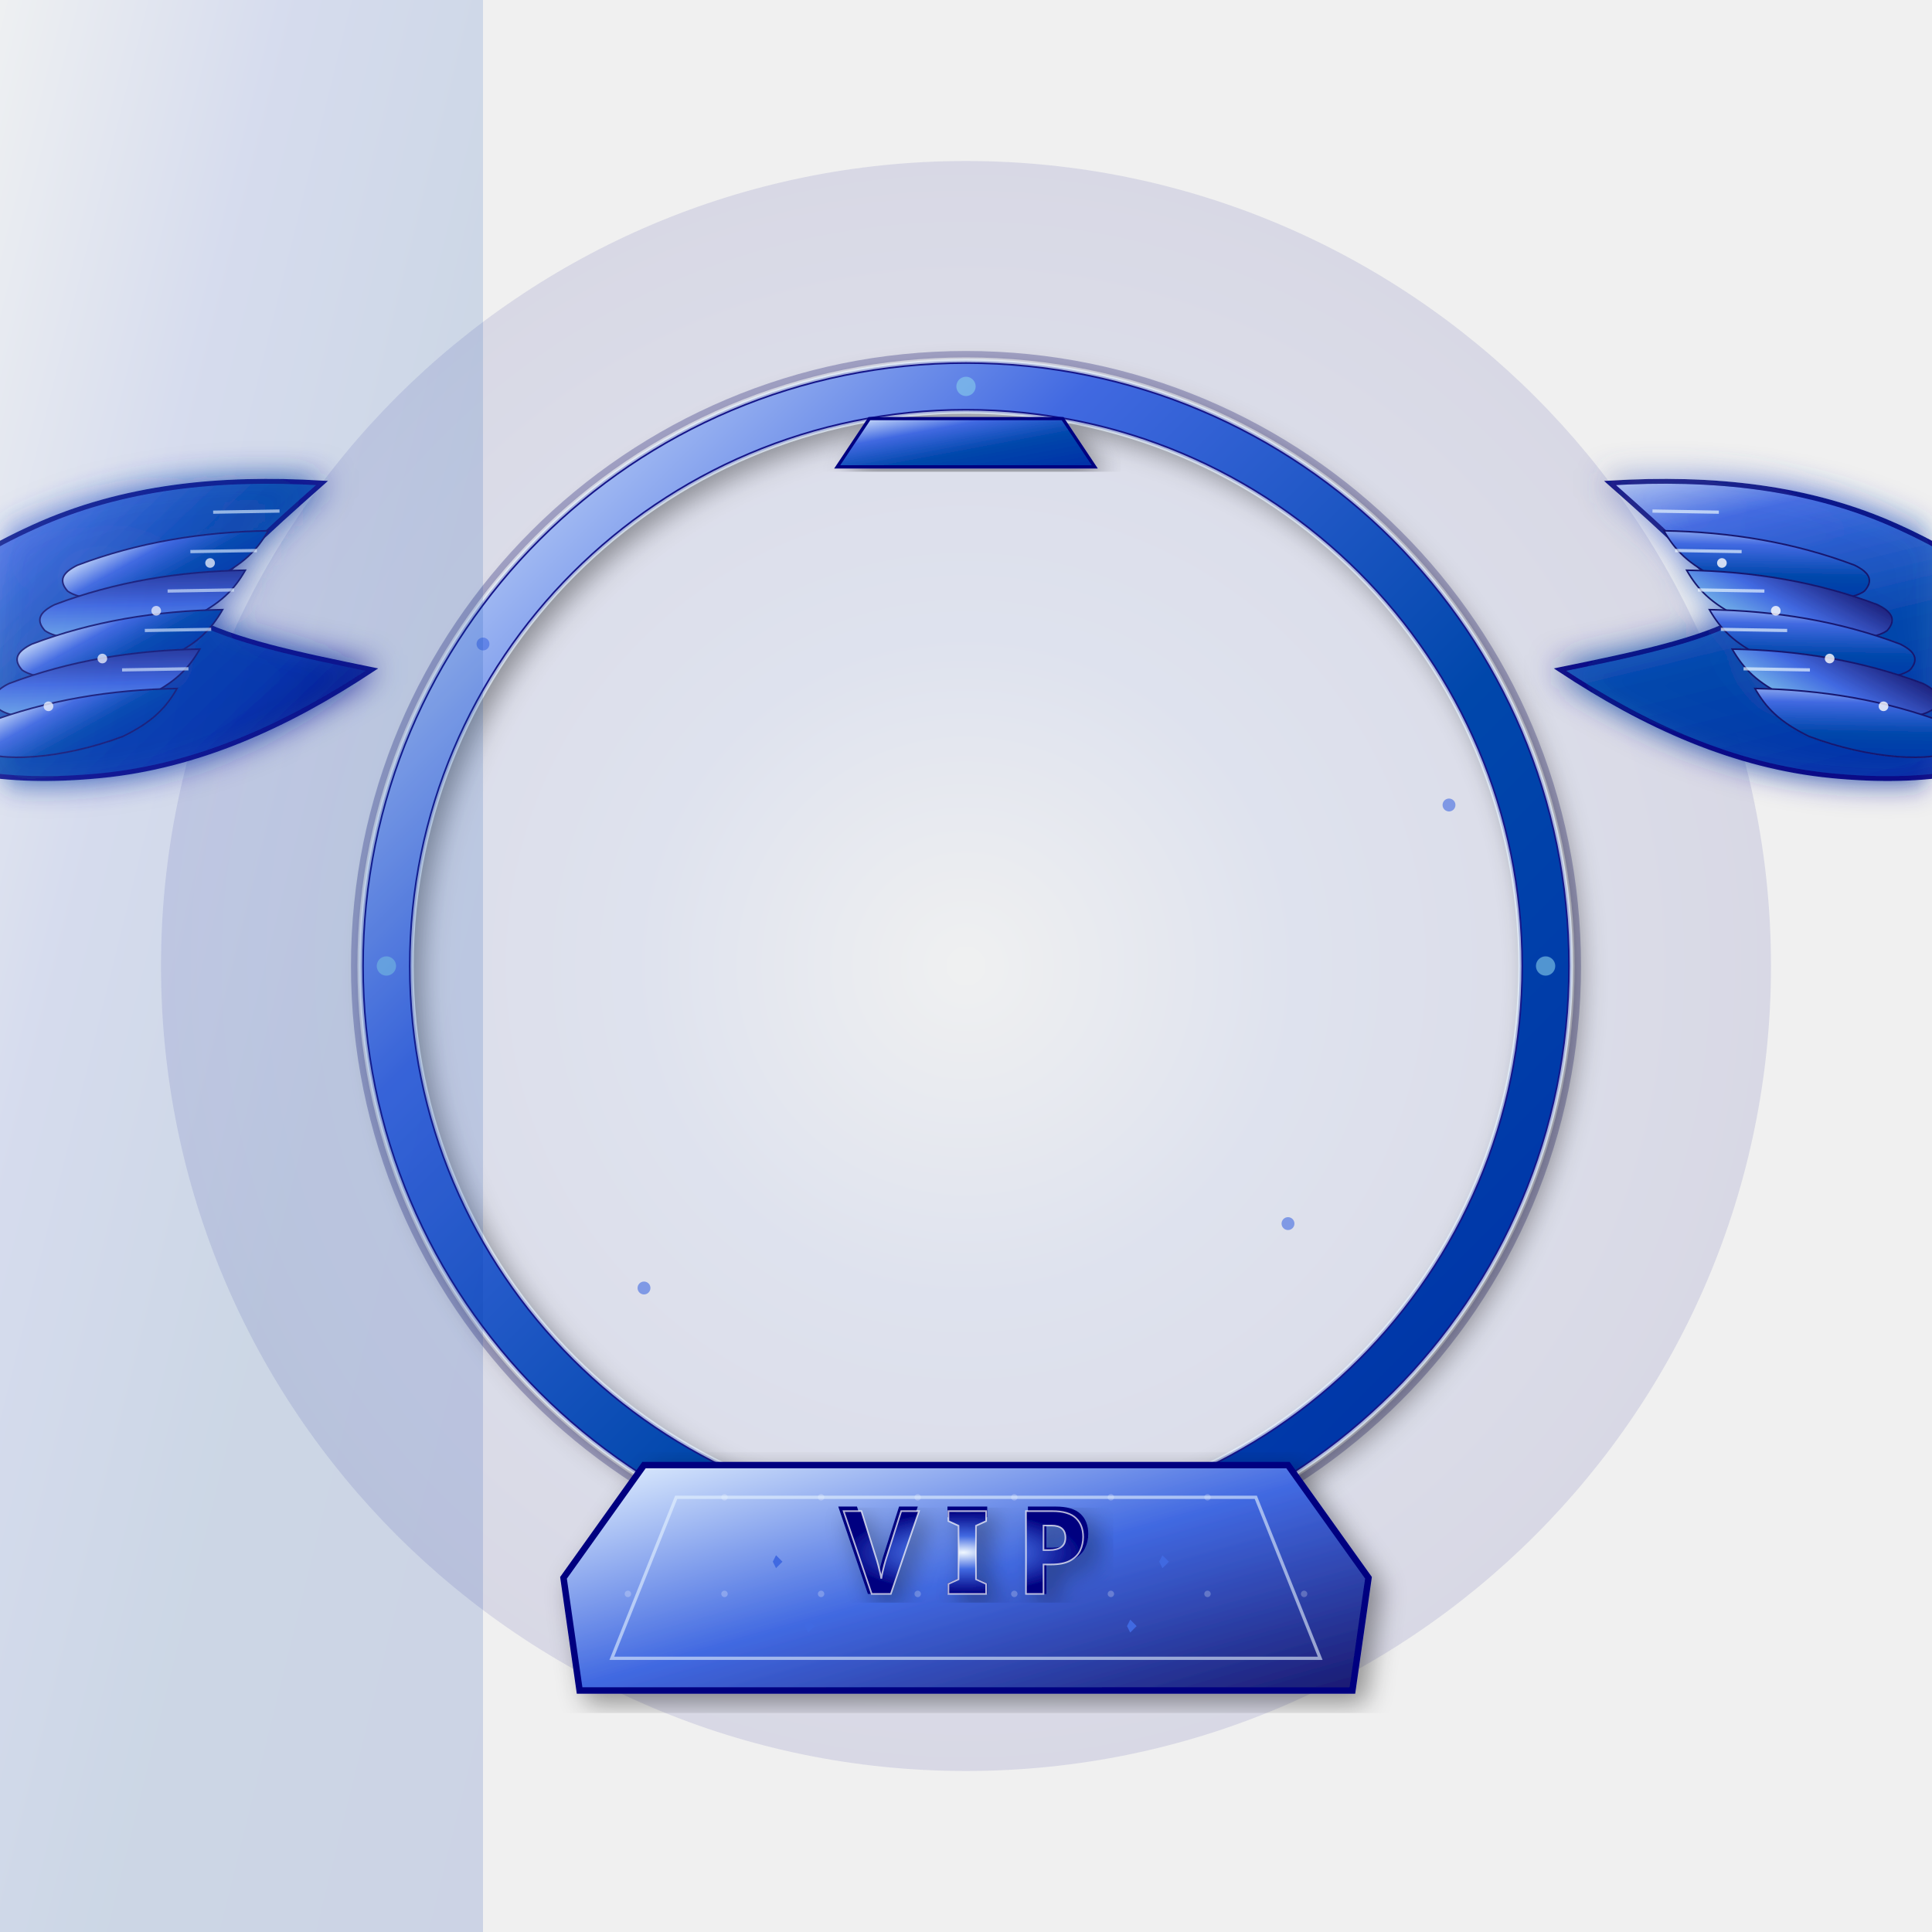
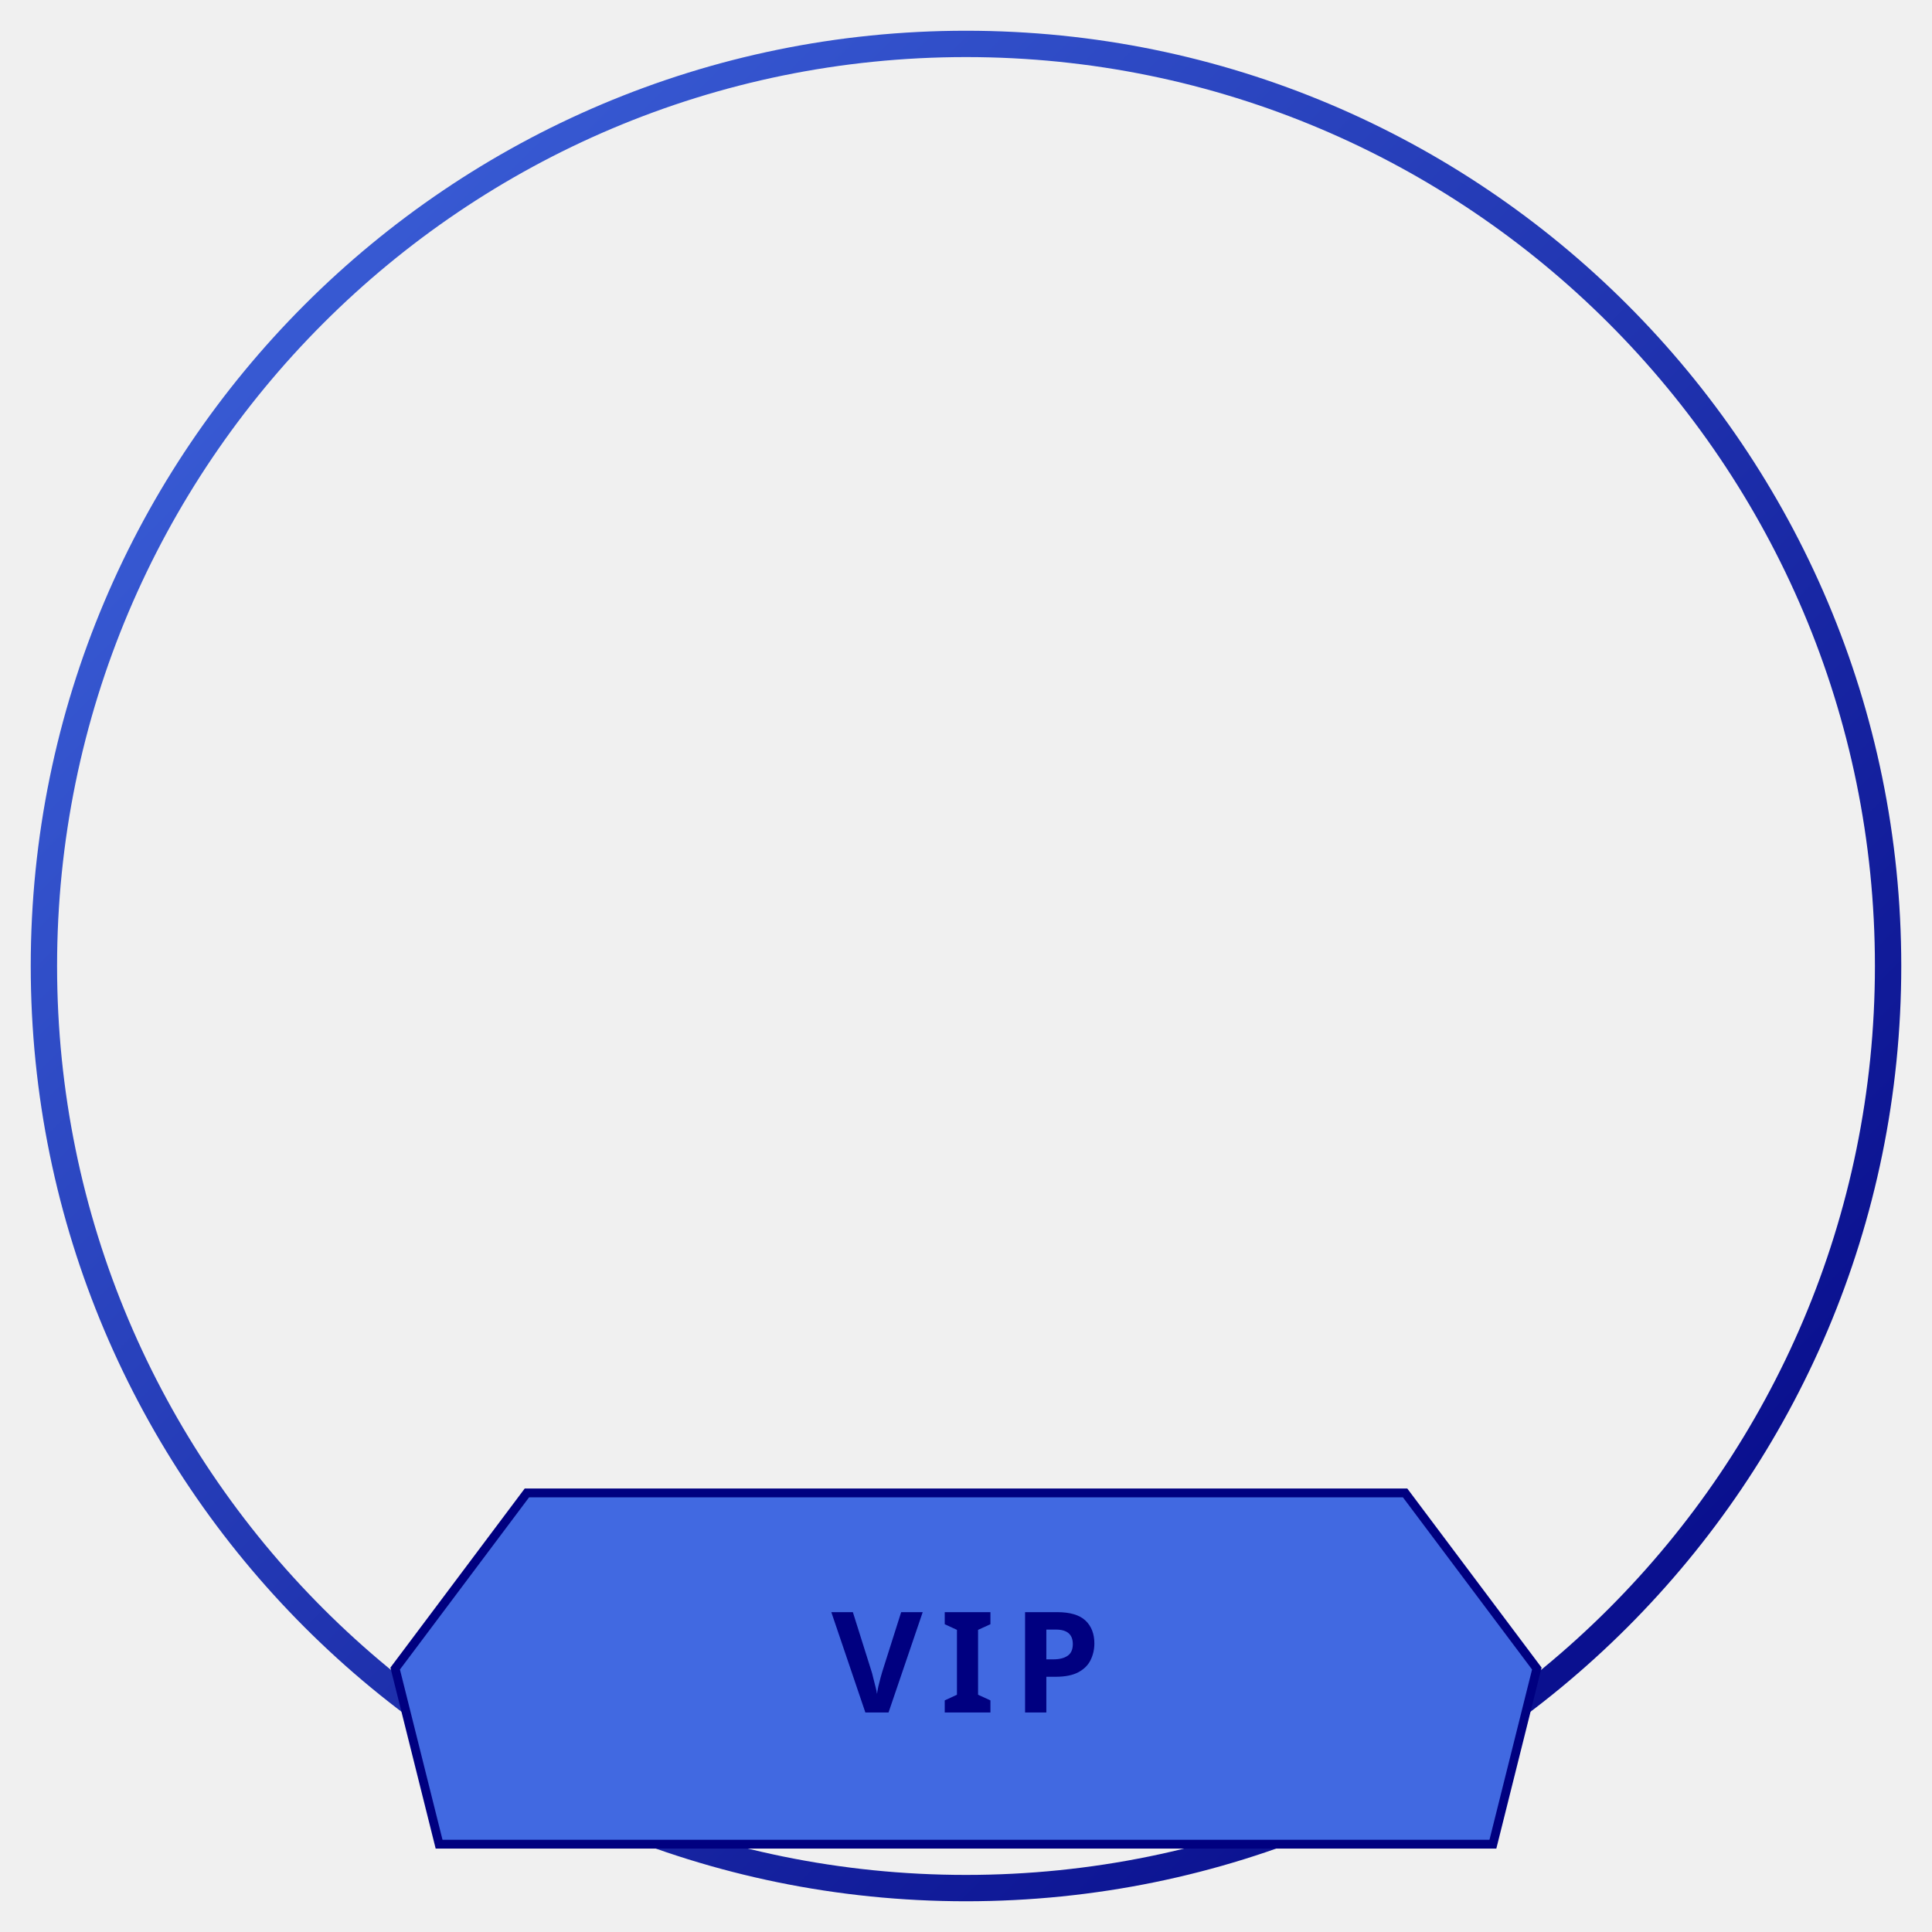
- <svg xmlns="http://www.w3.org/2000/svg" width="600" height="600" viewBox="0 0 600 600" fill="none">
+ <svg xmlns="http://www.w3.org/2000/svg" width="220" height="220" viewBox="0 0 220 220" fill="none">
  <defs>
-     <linearGradient id="blueWingGrad1" x1="0" y1="0" x2="1" y2="1">
-       <stop offset="0%" stop-color="#e6f3ff" />
-       <stop offset="30%" stop-color="#4169e1" />
-       <stop offset="60%" stop-color="#0047ab" />
-       <stop offset="100%" stop-color="#002fa7" />
-     </linearGradient>
-     <linearGradient id="blueWingGrad2" x1="0" y1="1" x2="1" y2="0">
-       <stop offset="0%" stop-color="#87ceeb" />
-       <stop offset="50%" stop-color="#4169e1" />
-       <stop offset="100%" stop-color="#191970" />
-     </linearGradient>
-     <radialGradient id="blueRadialWing" cx="50%" cy="50%" r="50%">
-       <stop offset="0%" stop-color="#f0f8ff" />
-       <stop offset="40%" stop-color="#4169e1" />
-       <stop offset="100%" stop-color="#000080" />
-     </radialGradient>
-     <linearGradient id="ringBlueGrad" x1="0" y1="0" x2="1" y2="1">
-       <stop offset="0%" stop-color="#b0c4de" />
-       <stop offset="50%" stop-color="#4169e1" />
-       <stop offset="100%" stop-color="#191970" />
-     </linearGradient>
-     <linearGradient id="gemGrad" x1="0" y1="0" x2="0" y2="1">
-       <stop offset="0%" stop-color="#ffffff" />
-       <stop offset="50%" stop-color="#e0e0e0" />
-       <stop offset="100%" stop-color="#c0c0c0" />
-     </linearGradient>
-     <linearGradient id="bannerBlueGrad" x1="0" y1="0" x2="1" y2="1">
-       <stop offset="0%" stop-color="#e6f3ff" />
-       <stop offset="50%" stop-color="#4169e1" />
-       <stop offset="100%" stop-color="#191970" />
-     </linearGradient>
-     <filter id="blueGlow">
-       <feGaussianBlur stdDeviation="5" result="coloredBlur" />
-       <feMerge>
-         <feMergeNode in="coloredBlur" />
-         <feMergeNode in="SourceGraphic" />
-       </feMerge>
-     </filter>
-     <filter id="dropShadow">
-       <feDropShadow dx="3" dy="3" stdDeviation="4" flood-opacity="0.4" />
-     </filter>
-     <filter id="innerGlow">
-       <feFlood flood-color="#4169e1" flood-opacity="0.5" />
-       <feComposite in2="SourceAlpha" operator="out" />
-       <feGaussianBlur stdDeviation="3" />
-       <feComposite operator="atop" in2="SourceGraphic" />
-     </filter>
-     <pattern id="sparkle" x="0" y="0" width="30" height="30" patternUnits="userSpaceOnUse">
-       <circle cx="15" cy="15" r="1" fill="#ffffff" opacity="0.8">
-         <animate attributeName="r" values="1;3;1" dur="2s" repeatCount="indefinite" />
-       </circle>
-     </pattern>
-     <linearGradient id="featherGrad" x1="0" y1="0" x2="1" y2="1">
-       <stop offset="0%" stop-color="#f0f8ff" />
-       <stop offset="20%" stop-color="#4169e1" />
-       <stop offset="50%" stop-color="#0047ab" />
-       <stop offset="80%" stop-color="#002fa7" />
+     <linearGradient id="frameGrad" x1="0" y1="0" x2="1" y2="1">
+       <stop offset="0%" stop-color="#4169e1" />
      <stop offset="100%" stop-color="#000080" />
    </linearGradient>
  </defs>
-   <ellipse cx="300" cy="300" rx="250" ry="250" fill="url(#blueRadialWing)" opacity="0.1" />
-   <circle cx="300" cy="300" r="190" fill="none" stroke="#191970" stroke-width="2" opacity="0.3" />
-   <circle cx="300" cy="300" r="180" fill="none" stroke="#000080" stroke-width="16" filter="url(#dropShadow)" opacity="0.9" />
-   <circle cx="300" cy="300" r="180" fill="none" stroke="url(#blueWingGrad1)" stroke-width="14" />
-   <circle cx="300" cy="300" r="172" fill="none" stroke="#e6f3ff" stroke-width="1" opacity="0.7" />
-   <circle cx="300" cy="300" r="188" fill="none" stroke="#e6f3ff" stroke-width="1" opacity="0.7" />
-   <g opacity="0.6">
-     <circle cx="300" cy="120" r="3" fill="#87ceeb" />
-     <circle cx="300" cy="480" r="3" fill="#87ceeb" />
-     <circle cx="120" cy="300" r="3" fill="#87ceeb" />
-     <circle cx="480" cy="300" r="3" fill="#87ceeb" />
+   <circle cx="110" cy="110" r="105" fill="none" stroke="url(#frameGrad)" stroke-width="3" />
+   <g>
+     <path d="M60,170 L160,170 L175,190 L170,210 L50,210 L45,190 Z" fill="#4169e1" stroke="#000080" stroke-width="1" />
+     <text x="110" y="195" text-anchor="middle" fill="#000080" font-size="16" font-family="Arial Black" font-weight="bold" letter-spacing="2">VIP</text>
  </g>
-   <path d="M270 130 L330 130 L340 145 L260 145 Z" fill="url(#blueWingGrad1)" stroke="#000080" stroke-width="1" filter="url(#dropShadow)" />
-   <g transform="translate(100,150)" filter="url(#blueGlow)">
-     <g transform="rotate(-15)">
-       <path d="M 0,0 C -30,-10 -60,-15 -90,-10 C -120,-5 -140,5 -150,20 C -155,28 -155,35 -150,42                       C -140,55 -120,65 -90,70 C -60,75 -30,70 0,60                       C -20,50 -40,40 -50,30 C -40,20 -20,10 0,0 Z" fill="url(#featherGrad)" stroke="#000080" stroke-width="1.5" opacity="0.9" />
-       <path d="M -20,10 C -40,5 -60,3 -80,5 C -85,6 -87,8 -85,12 C -80,18 -60,22 -40,20 C -30,18 -25,15 -20,10 Z" fill="url(#blueWingGrad1)" stroke="#191970" stroke-width="0.5" />
-       <path d="M -30,20 C -50,15 -70,13 -90,15 C -95,16 -97,18 -95,22 C -90,28 -70,32 -50,30 C -40,28 -35,25 -30,20 Z" fill="url(#blueWingGrad2)" stroke="#191970" stroke-width="0.5" />
-       <path d="M -40,30 C -60,25 -80,23 -100,25 C -105,26 -107,28 -105,32 C -100,38 -80,42 -60,40 C -50,38 -45,35 -40,30 Z" fill="url(#blueWingGrad1)" stroke="#191970" stroke-width="0.5" />
-       <path d="M -50,40 C -70,35 -90,33 -110,35 C -115,36 -117,38 -115,42 C -110,48 -90,52 -70,50 C -60,48 -55,45 -50,40 Z" fill="url(#blueWingGrad2)" stroke="#191970" stroke-width="0.5" />
-       <path d="M -60,50 C -80,45 -100,43 -120,45 C -125,46 -127,48 -125,52 C -120,58 -100,62 -80,60 C -70,58 -65,55 -60,50 Z" fill="url(#blueWingGrad1)" stroke="#191970" stroke-width="0.5" />
-       <g opacity="0.7">
-         <path d="M -15,5 L -35,0" stroke="#e6f3ff" stroke-width="1" />
-         <path d="M -25,15 L -45,10" stroke="#e6f3ff" stroke-width="1" />
-         <path d="M -35,25 L -55,20" stroke="#e6f3ff" stroke-width="1" />
-         <path d="M -45,35 L -65,30" stroke="#e6f3ff" stroke-width="1" />
-         <path d="M -55,45 L -75,40" stroke="#e6f3ff" stroke-width="1" />
-       </g>
-       <circle cx="-40" cy="15" r="1.5" fill="#ffffff" opacity="0.8" />
-       <circle cx="-60" cy="25" r="1.5" fill="#ffffff" opacity="0.8" />
-       <circle cx="-80" cy="35" r="1.5" fill="#ffffff" opacity="0.8" />
-       <circle cx="-100" cy="45" r="1.5" fill="#ffffff" opacity="0.8" />
-       <animateTransform attributeName="transform" attributeType="XML" type="rotate" values="-15;-5;-15" dur="4s" repeatCount="indefinite" />
-     </g>
-   </g>
-   <g transform="translate(500,150)" filter="url(#blueGlow)">
-     <g transform="rotate(15)">
-       <path d="M 0,0 C 30,-10 60,-15 90,-10 C 120,-5 140,5 150,20 C 155,28 155,35 150,42                       C 140,55 120,65 90,70 C 60,75 30,70 0,60                       C 20,50 40,40 50,30 C 40,20 20,10 0,0 Z" fill="url(#featherGrad)" stroke="#000080" stroke-width="1.5" opacity="0.9" />
-       <path d="M 20,10 C 40,5 60,3 80,5 C 85,6 87,8 85,12 C 80,18 60,22 40,20 C 30,18 25,15 20,10 Z" fill="url(#blueWingGrad1)" stroke="#191970" stroke-width="0.5" />
-       <path d="M 30,20 C 50,15 70,13 90,15 C 95,16 97,18 95,22 C 90,28 70,32 50,30 C 40,28 35,25 30,20 Z" fill="url(#blueWingGrad2)" stroke="#191970" stroke-width="0.5" />
-       <path d="M 40,30 C 60,25 80,23 100,25 C 105,26 107,28 105,32 C 100,38 80,42 60,40 C 50,38 45,35 40,30 Z" fill="url(#blueWingGrad1)" stroke="#191970" stroke-width="0.5" />
-       <path d="M 50,40 C 70,35 90,33 110,35 C 115,36 117,38 115,42 C 110,48 90,52 70,50 C 60,48 55,45 50,40 Z" fill="url(#blueWingGrad2)" stroke="#191970" stroke-width="0.5" />
-       <path d="M 60,50 C 80,45 100,43 120,45 C 125,46 127,48 125,52 C 120,58 100,62 80,60 C 70,58 65,55 60,50 Z" fill="url(#blueWingGrad1)" stroke="#191970" stroke-width="0.5" />
-       <g opacity="0.7">
-         <path d="M 15,5 L 35,0" stroke="#e6f3ff" stroke-width="1" />
-         <path d="M 25,15 L 45,10" stroke="#e6f3ff" stroke-width="1" />
-         <path d="M 35,25 L 55,20" stroke="#e6f3ff" stroke-width="1" />
-         <path d="M 45,35 L 65,30" stroke="#e6f3ff" stroke-width="1" />
-         <path d="M 55,45 L 75,40" stroke="#e6f3ff" stroke-width="1" />
-       </g>
-       <circle cx="40" cy="15" r="1.5" fill="#ffffff" opacity="0.8" />
-       <circle cx="60" cy="25" r="1.5" fill="#ffffff" opacity="0.8" />
-       <circle cx="80" cy="35" r="1.5" fill="#ffffff" opacity="0.8" />
-       <circle cx="100" cy="45" r="1.5" fill="#ffffff" opacity="0.8" />
-       <animateTransform attributeName="transform" attributeType="XML" type="rotate" values="15;5;15" dur="4s" repeatCount="indefinite" />
-     </g>
-   </g>
-   <g filter="url(#dropShadow)">
-     <path d="M200,455 L400,455 L425,490 L420,525 L180,525 L175,490 Z" fill="url(#bannerBlueGrad)" stroke="#000080" stroke-width="2" />
-     <path d="M205,460 L395,460 L415,520 L185,520 Z" fill="url(#sparkle)" opacity="0.3" />
-     <path d="M210,465 L390,465 L410,515 L190,515 Z" fill="none" stroke="#e6f3ff" stroke-width="1" opacity="0.6" />
-     <text x="300" y="495" text-anchor="middle" fill="#000080" font-size="38" font-family="Arial Black" font-weight="bold" letter-spacing="8" filter="url(#dropShadow)">VIP</text>
-     <text x="300" y="495" text-anchor="middle" fill="url(#blueRadialWing)" font-size="36" font-family="Arial Black" font-weight="bold" letter-spacing="8">VIP</text>
-     <text x="300" y="495" text-anchor="middle" fill="none" stroke="#ffffff" stroke-width="0.5" font-size="36" font-family="Arial Black" font-weight="bold" letter-spacing="8" opacity="0.7">VIP</text>
-     <g fill="#4169e1">
-       <path d="M 240,485 L241,487 L243,485 L241,483 Z" />
-       <path d="M 360,485 L361,487 L363,485 L361,483 Z" />
-       <path d="M 250,505 L251,507 L253,505 L251,503 Z" />
-       <path d="M 350,505 L351,507 L353,505 L351,503 Z" />
-     </g>
-   </g>
-   <g opacity="0.6">
-     <circle cx="150" cy="200" r="2" fill="#4169e1">
-       <animate attributeName="cy" values="200;150;200" dur="3s" repeatCount="indefinite" />
-       <animate attributeName="opacity" values="0;1;0" dur="3s" repeatCount="indefinite" />
-     </circle>
-     <circle cx="450" cy="250" r="2" fill="#4169e1">
-       <animate attributeName="cy" values="250;200;250" dur="3.5s" repeatCount="indefinite" />
-       <animate attributeName="opacity" values="0;1;0" dur="3.5s" repeatCount="indefinite" />
-     </circle>
-     <circle cx="200" cy="400" r="2" fill="#4169e1">
-       <animate attributeName="cy" values="400;350;400" dur="4s" repeatCount="indefinite" />
-       <animate attributeName="opacity" values="0;1;0" dur="4s" repeatCount="indefinite" />
-     </circle>
-     <circle cx="400" cy="380" r="2" fill="#4169e1">
-       <animate attributeName="cy" values="380;330;380" dur="3.2s" repeatCount="indefinite" />
-       <animate attributeName="opacity" values="0;1;0" dur="3.2s" repeatCount="indefinite" />
-     </circle>
-   </g>
-   <rect x="0" y="0" width="150" height="600" fill="url(#blueWingGrad1)" opacity="0.15">
-     <animateTransform attributeName="transform" type="translate" from="-150 0" to="750 0" dur="4s" repeatCount="indefinite" />
-   </rect>
</svg>
